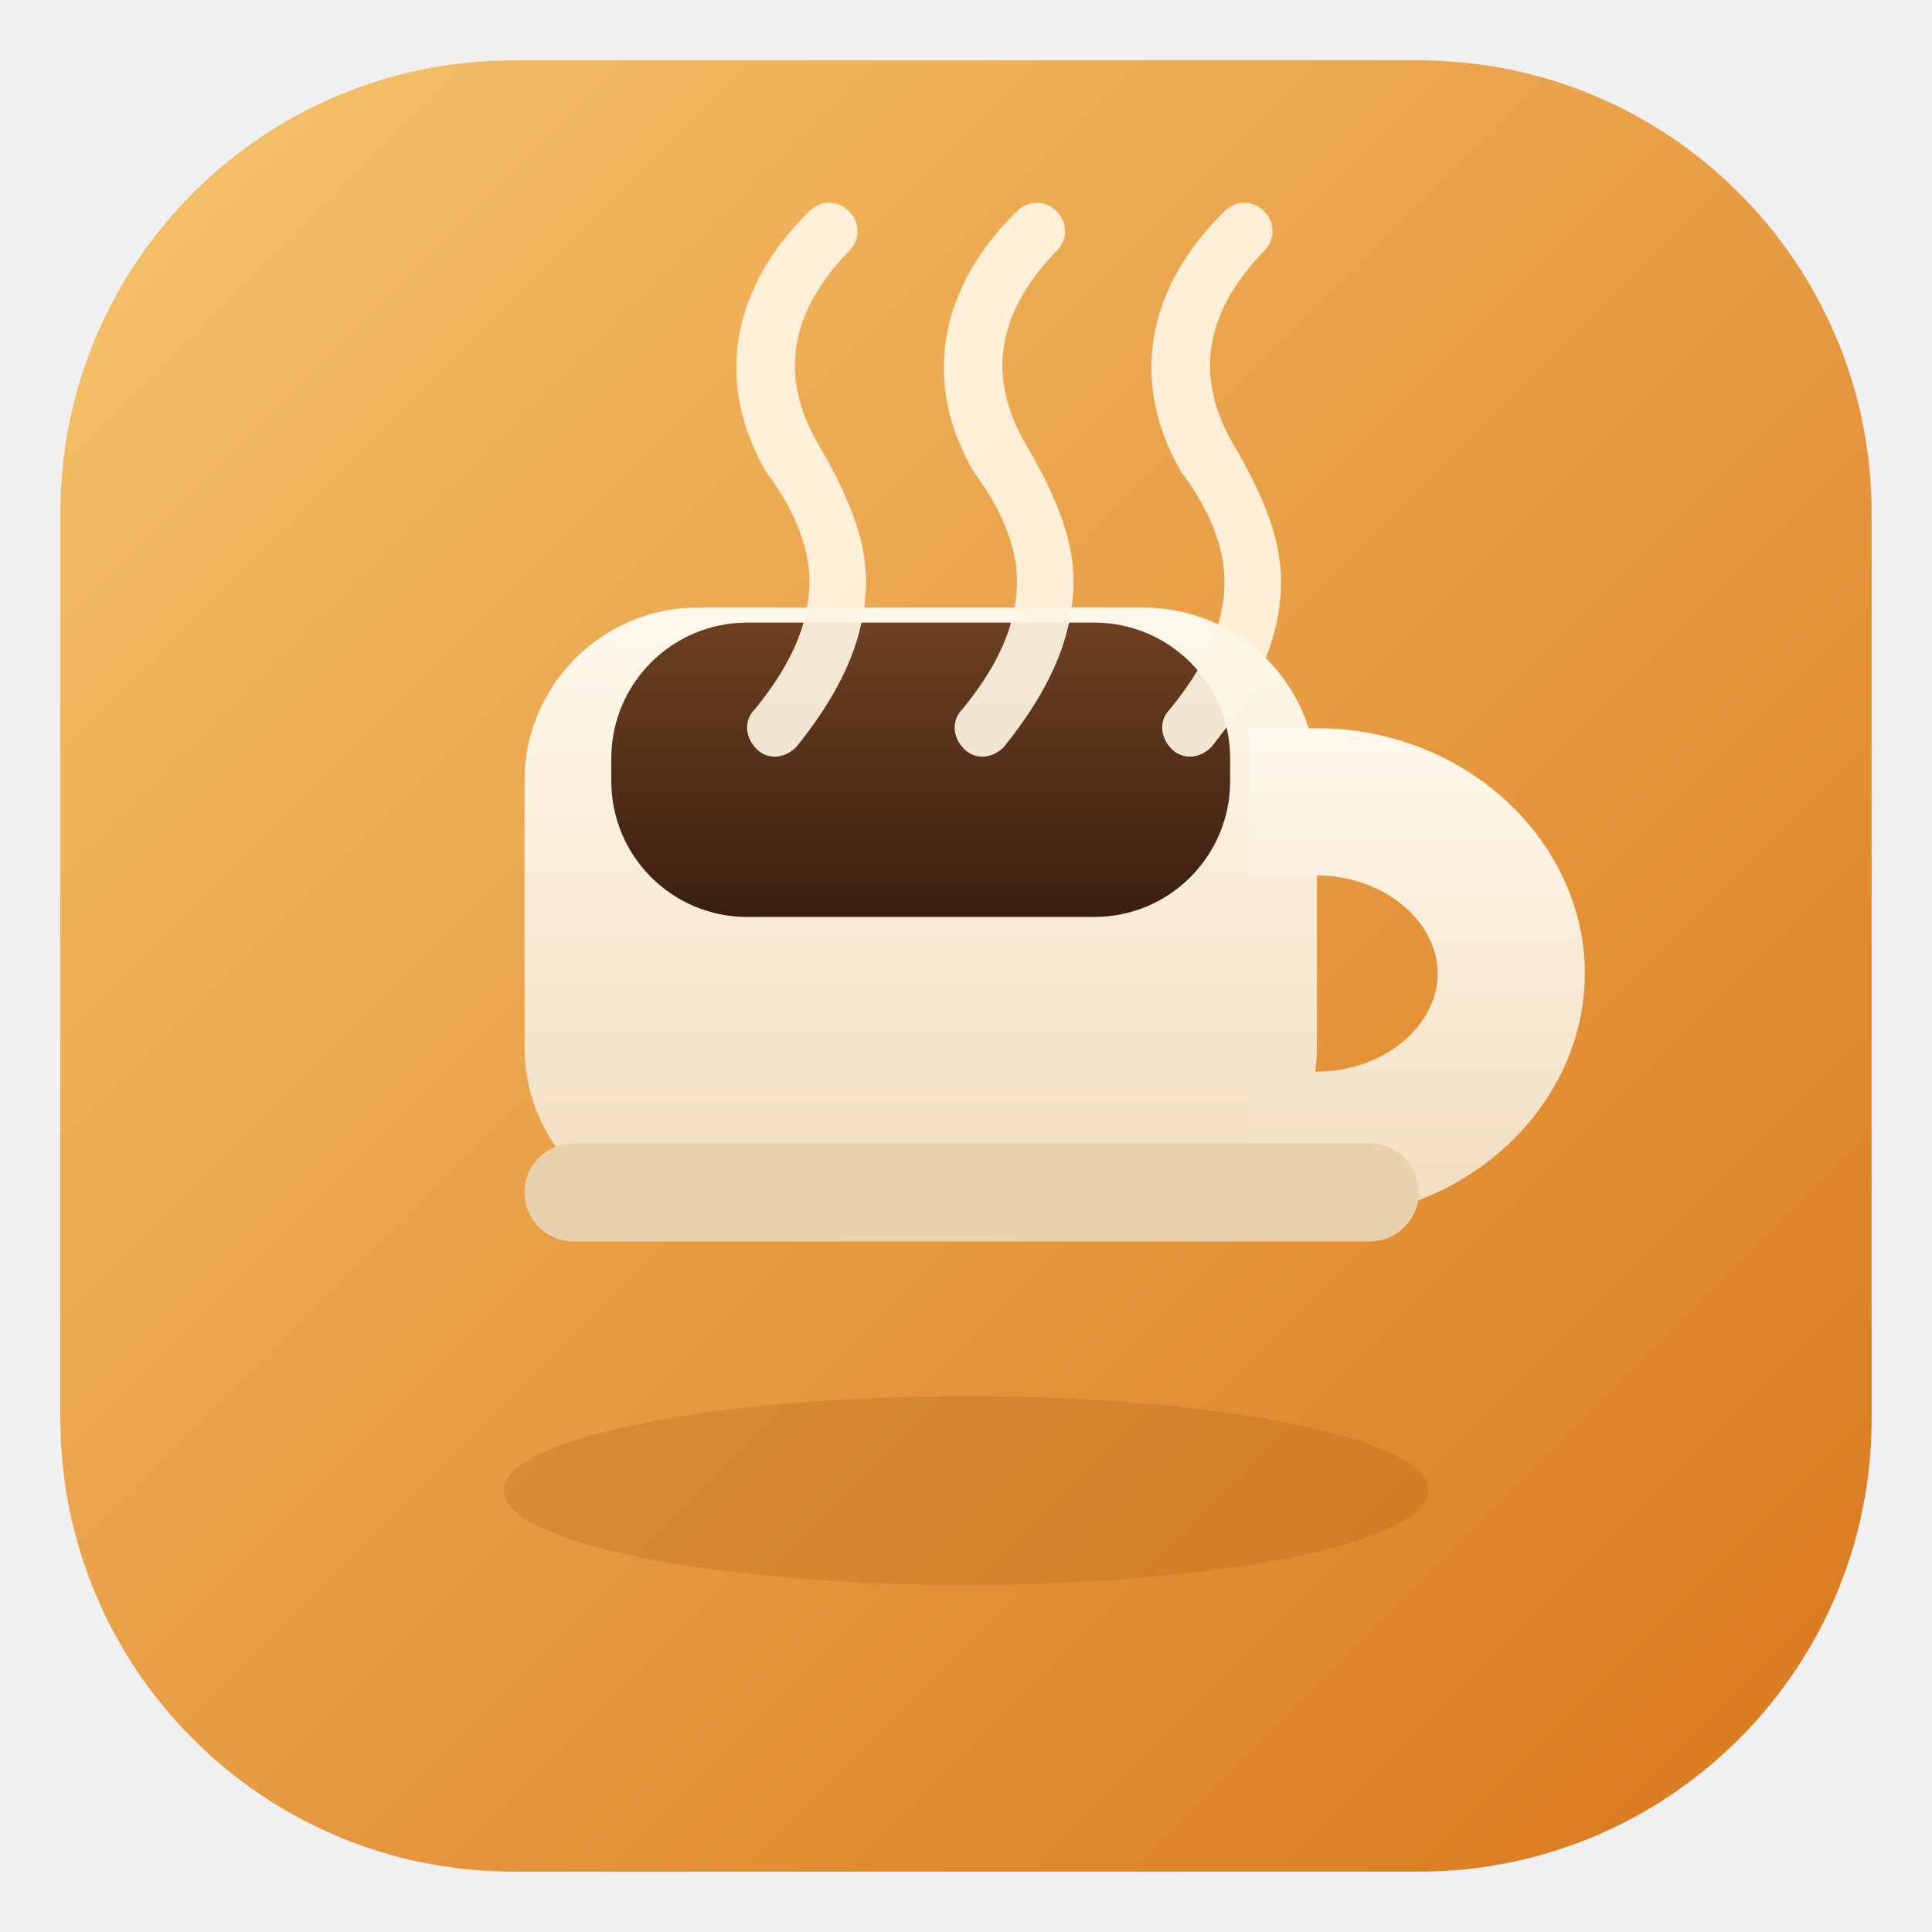
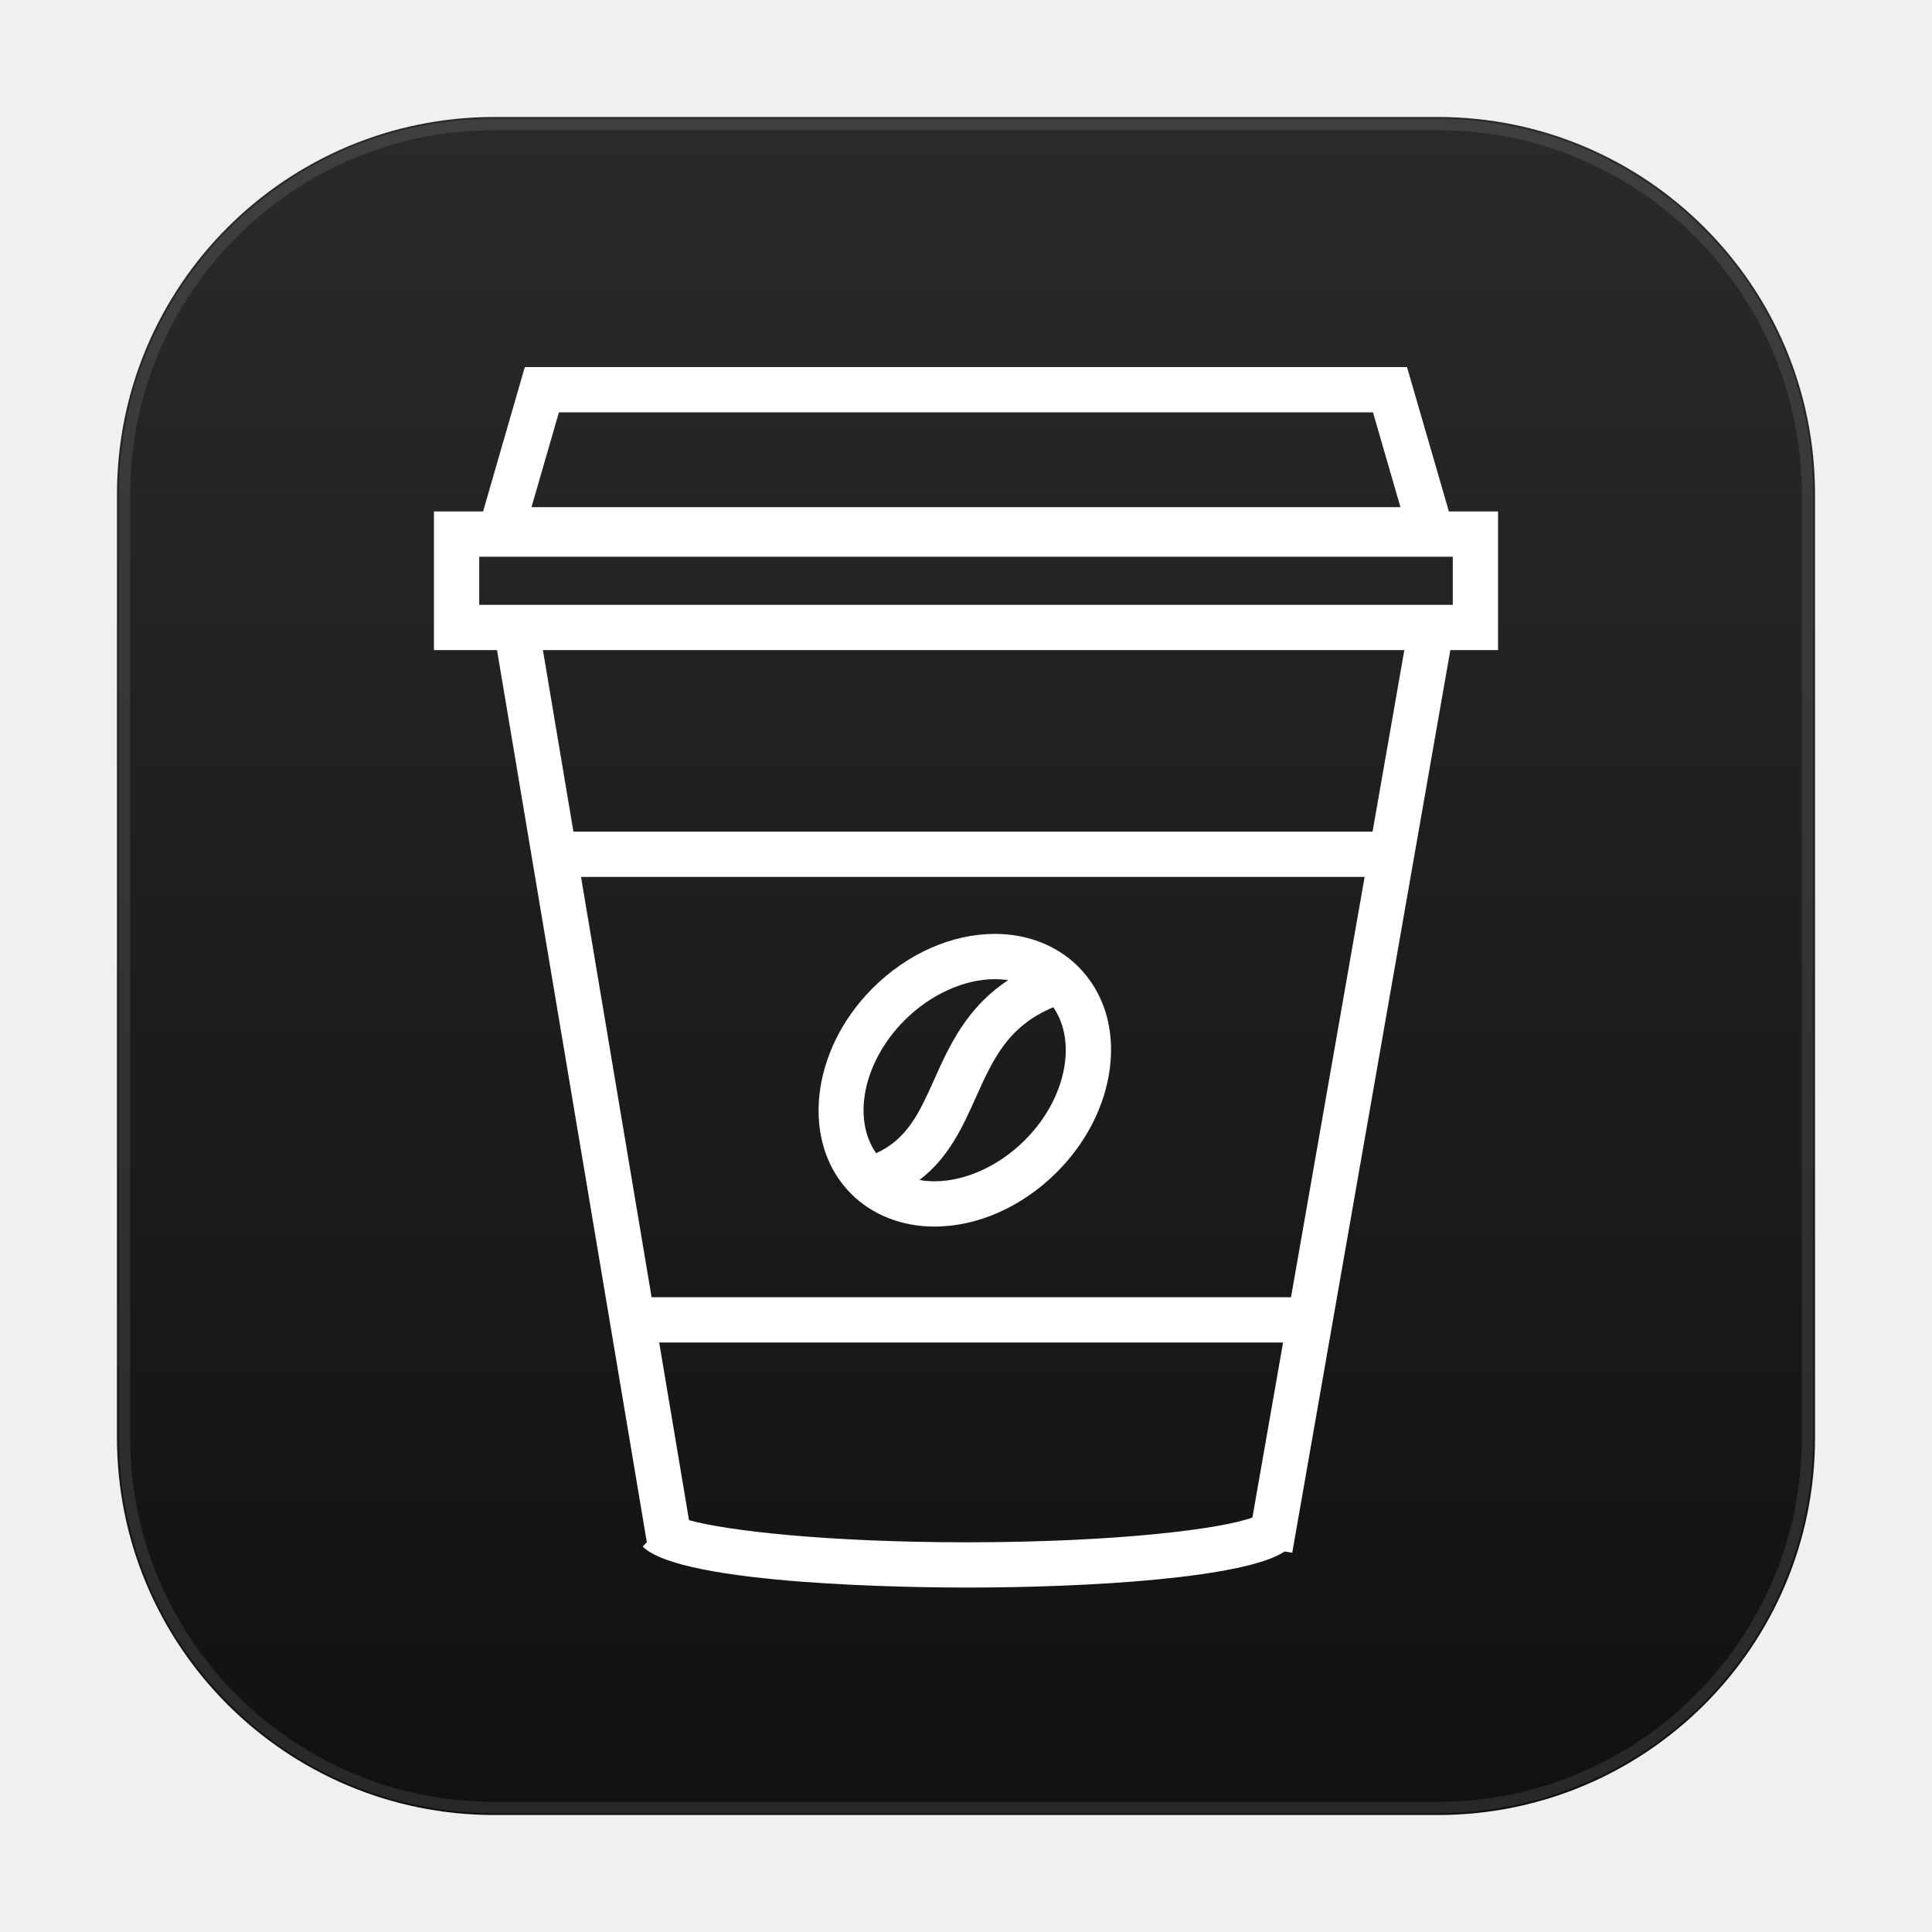
- <svg xmlns="http://www.w3.org/2000/svg" width="1024" height="1024" viewBox="0 0 1024 1024" role="img" aria-label="Frappe Cafe icon">
+ <svg xmlns="http://www.w3.org/2000/svg" viewBox="0 0 1024 1024">
  <defs>
-     <linearGradient id="bg" x1="0" y1="0" x2="1" y2="1">
-       <stop offset="0%" stop-color="#f6c36d" />
-       <stop offset="100%" stop-color="#d9771b" />
-     </linearGradient>
-     <linearGradient id="cup" x1="0" y1="0" x2="0" y2="1">
-       <stop offset="0%" stop-color="#fff8ec" />
-       <stop offset="100%" stop-color="#f2ddbf" />
-     </linearGradient>
-     <linearGradient id="coffee" x1="0" y1="0" x2="0" y2="1">
-       <stop offset="0%" stop-color="#6d4020" />
-       <stop offset="100%" stop-color="#3a1f0f" />
+     <linearGradient id="iconGradient" x1="0%" y1="0%" x2="0%" y2="100%">
+       <stop offset="0%" style="stop-color:#2a2a2a;stop-opacity:1" />
+       <stop offset="100%" style="stop-color:#111111;stop-opacity:1" />
    </linearGradient>
  </defs>
-   <rect x="32" y="32" width="960" height="960" rx="240" fill="url(#bg)" />
-   <ellipse cx="512" cy="790" rx="245" ry="50" fill="#ab5b14" opacity="0.25" />
-   <g>
-     <rect x="278" y="322" width="420" height="325" rx="92" fill="url(#cup)" />
-     <path d="M698 386c79 0 142 60 142 130s-63 130-142 130h-36v-78h36c35 0 64-24 64-52s-29-52-64-52h-36v-78h36z" fill="url(#cup)" />
-     <rect x="324" y="330" width="328" height="156" rx="72" fill="url(#coffee)" />
-     <rect x="278" y="606" width="474" height="52" rx="26" fill="#ead1ad" />
-   </g>
-   <g fill="#fff5e3" opacity="0.92">
-     <path d="M406 250c-29-50-16-100 23-138 6-6 15-6 21 0s6 15 0 21c-29 30-39 64-16 103 14 24 25 48 25 72 0 33-16 62-37 88-6 6-15 7-21 1s-7-15-1-21c18-22 29-44 29-68 0-18-8-38-23-58z" />
-     <path d="M516 250c-29-50-16-100 23-138 6-6 15-6 21 0s6 15 0 21c-29 30-39 64-16 103 14 24 25 48 25 72 0 33-16 62-37 88-6 6-15 7-21 1s-7-15-1-21c18-22 29-44 29-68 0-18-8-38-23-58z" />
-     <path d="M626 250c-29-50-16-100 23-138 6-6 15-6 21 0s6 15 0 21c-29 30-39 64-16 103 14 24 25 48 25 72 0 33-16 62-37 88-6 6-15 7-21 1s-7-15-1-21c18-22 29-44 29-68 0-18-8-38-23-58z" />
+   <rect width="900" height="900" x="62" y="62" rx="200" fill="url(#iconGradient)" />
+   <rect width="892" height="892" x="66" y="66" rx="196" fill="none" stroke="#FFFFFF" stroke-opacity="0.1" stroke-width="6" />
+   <g transform="translate(112, 118) scale(8)">
+     <path fill="#FFFFFF" d="M85.25 19.133h-3.259L79.218 9.57H20.771l-2.765 9.563H14.75v9.188h4.179l9.926 59.112-.278.277c2.573 2.589 18.346 2.72 21.481 2.72 8.141 0 18.425-.631 21.061-2.393l.495.087L82.088 28.32h3.162zM23.029 12.57h53.935l1.82 6.281H21.212zm-5.279 9.563h64.5v3.188h-64.5zm6.744 21.216H76.41l-4.877 27.845H29.17zm7.156 42.617-1.977-11.772h41.334l-2.031 11.594c-1.991.75-8.928 1.643-18.919 1.643-9.288-.001-15.937-.773-18.407-1.465m45.286-45.617H23.99l-2.02-12.028h57.071z" />
+     <path fill="#FFFFFF" d="M57.438 49.294c-1.4-1.4-3.359-2.171-5.519-2.171-2.864 0-5.818 1.311-8.104 3.596-4.149 4.149-4.789 10.261-1.426 13.623 1.399 1.4 3.359 2.172 5.518 2.172 2.866 0 5.82-1.312 8.105-3.598 1.962-1.961 3.213-4.42 3.522-6.922.328-2.641-.417-5.02-2.096-6.7M45.937 52.84c1.701-1.701 3.938-2.718 5.982-2.718.265 0 .563.021.876.067-2.75 1.799-3.91 4.373-4.888 6.556-.979 2.185-1.783 3.968-3.861 4.909-1.605-2.295-.851-6.072 1.891-8.814m10.622 2.785c-.229 1.843-1.176 3.679-2.667 5.17-1.702 1.702-3.939 2.719-5.984 2.719-.297 0-.636-.026-.99-.088 1.939-1.472 2.875-3.551 3.728-5.454 1.127-2.515 2.119-4.729 5.137-5.989.671.968.95 2.232.776 3.642" />
  </g>
</svg>
